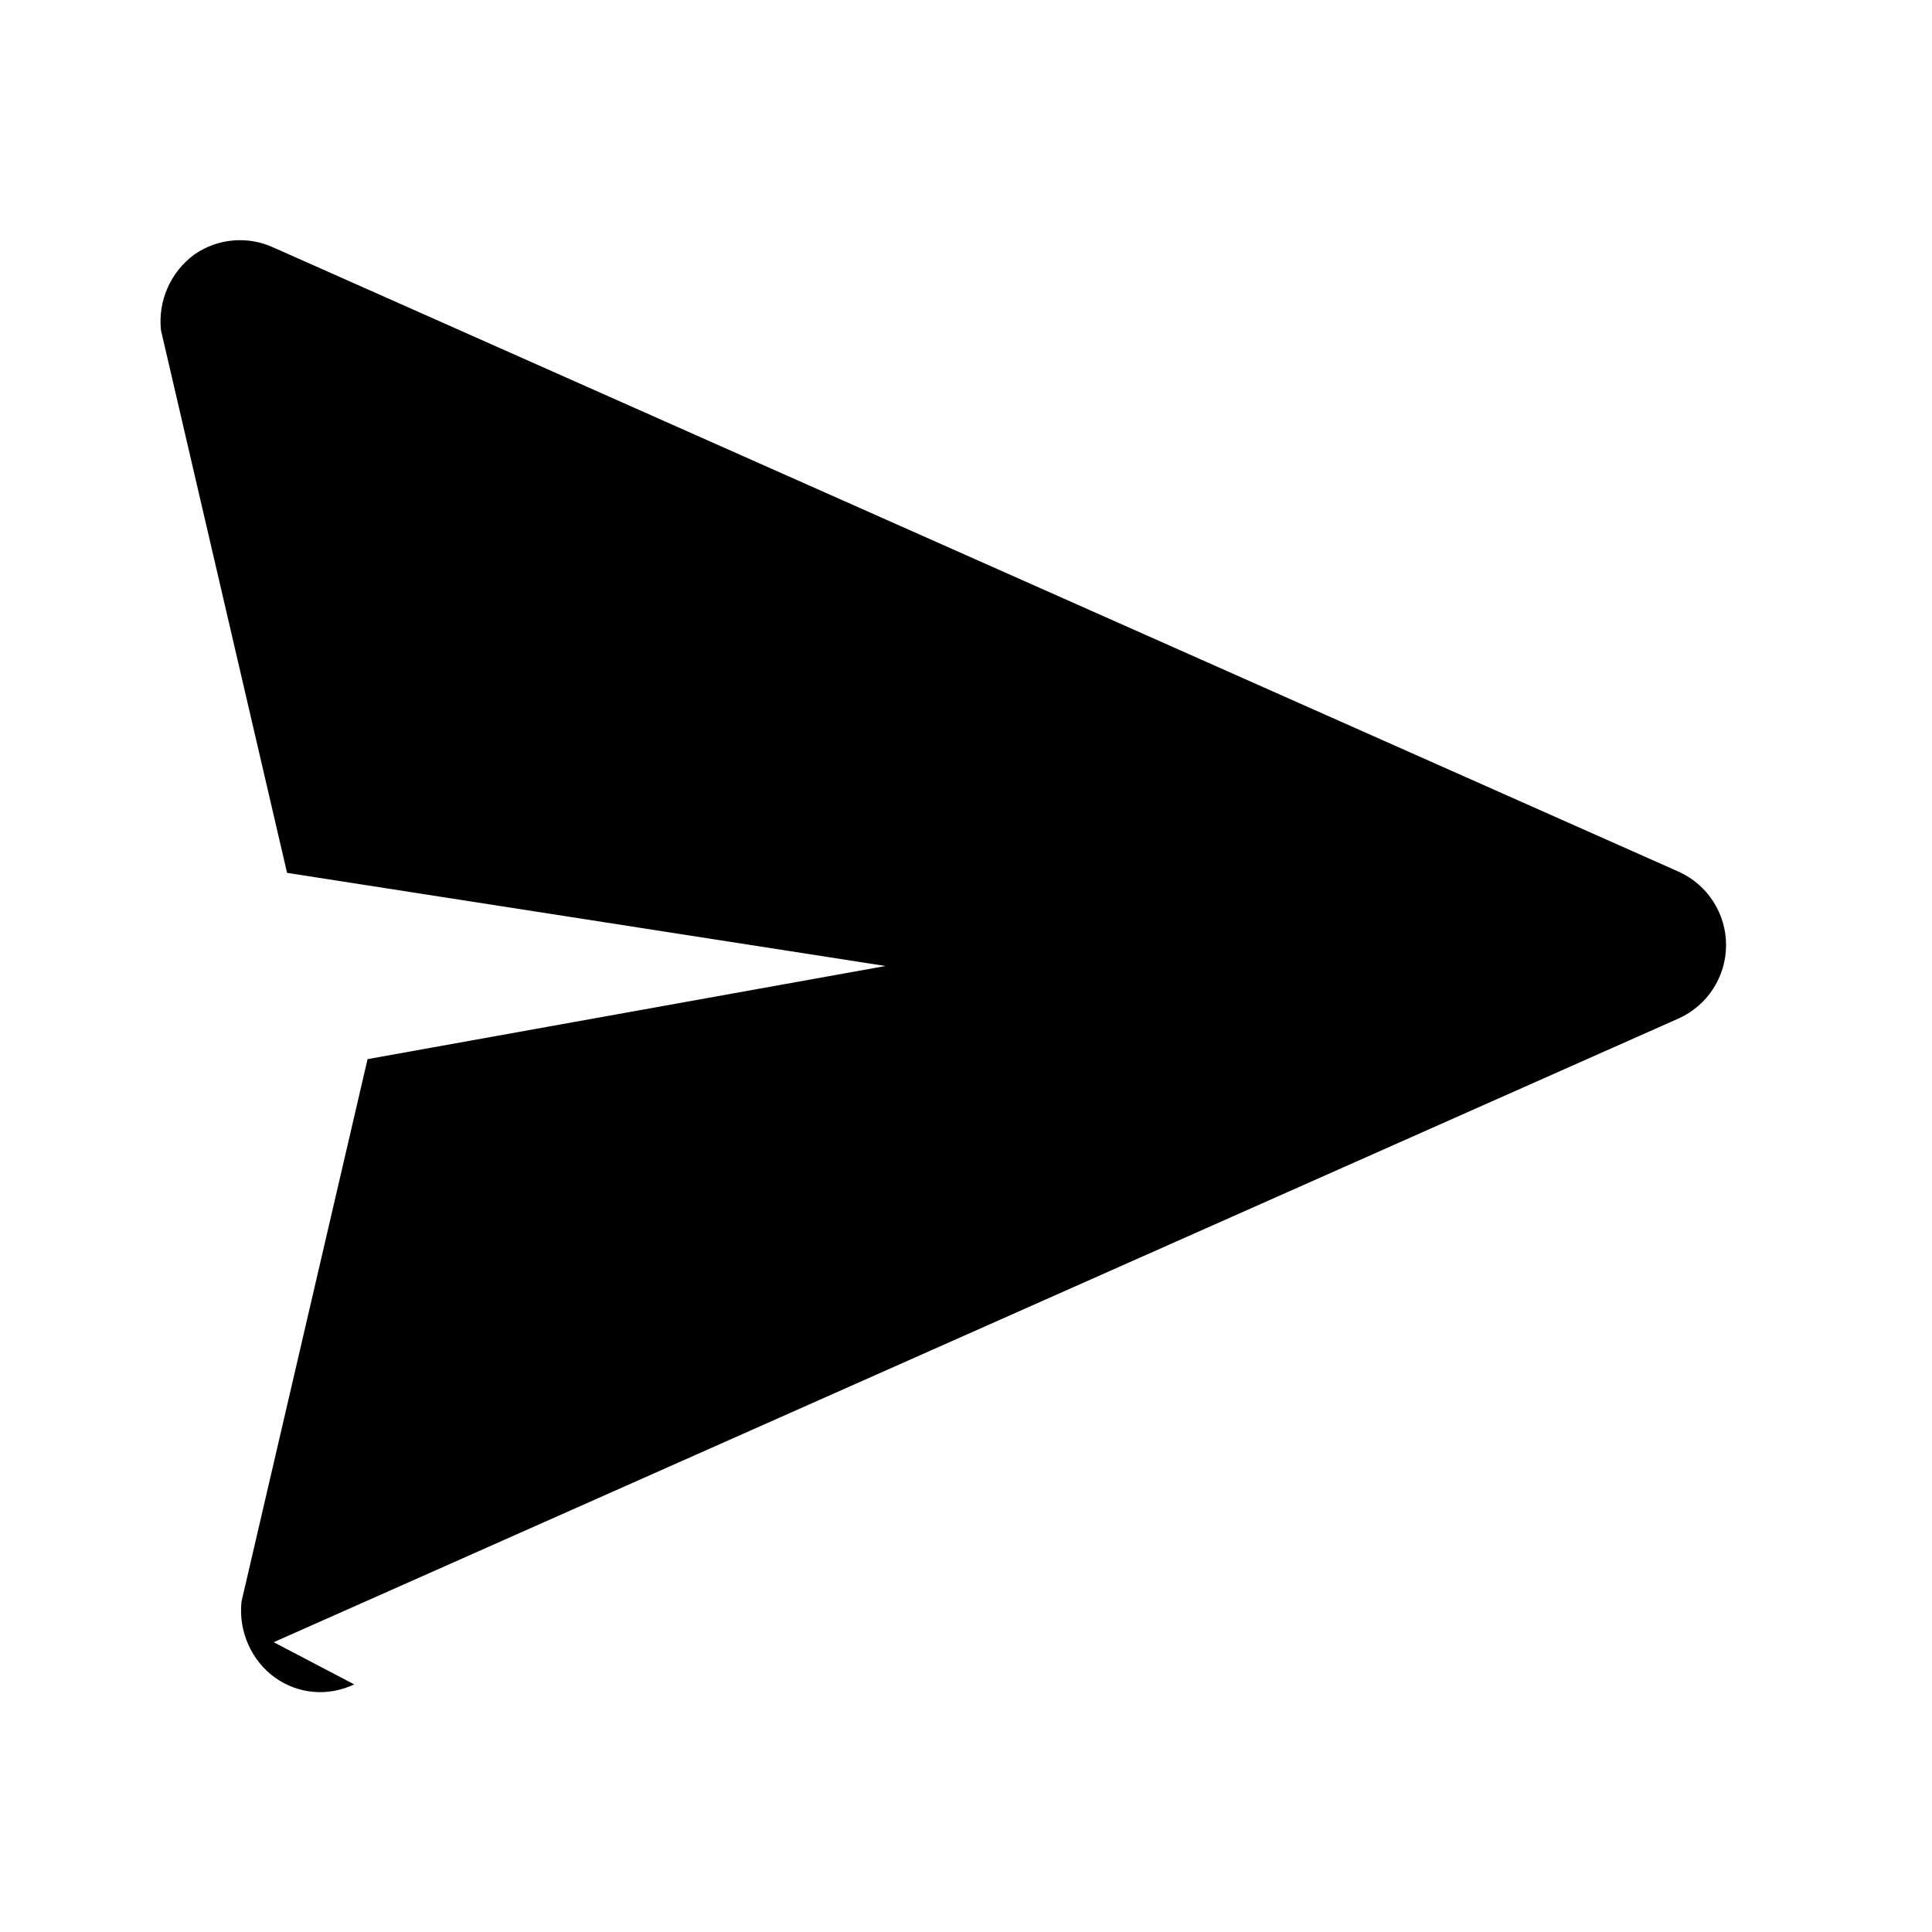
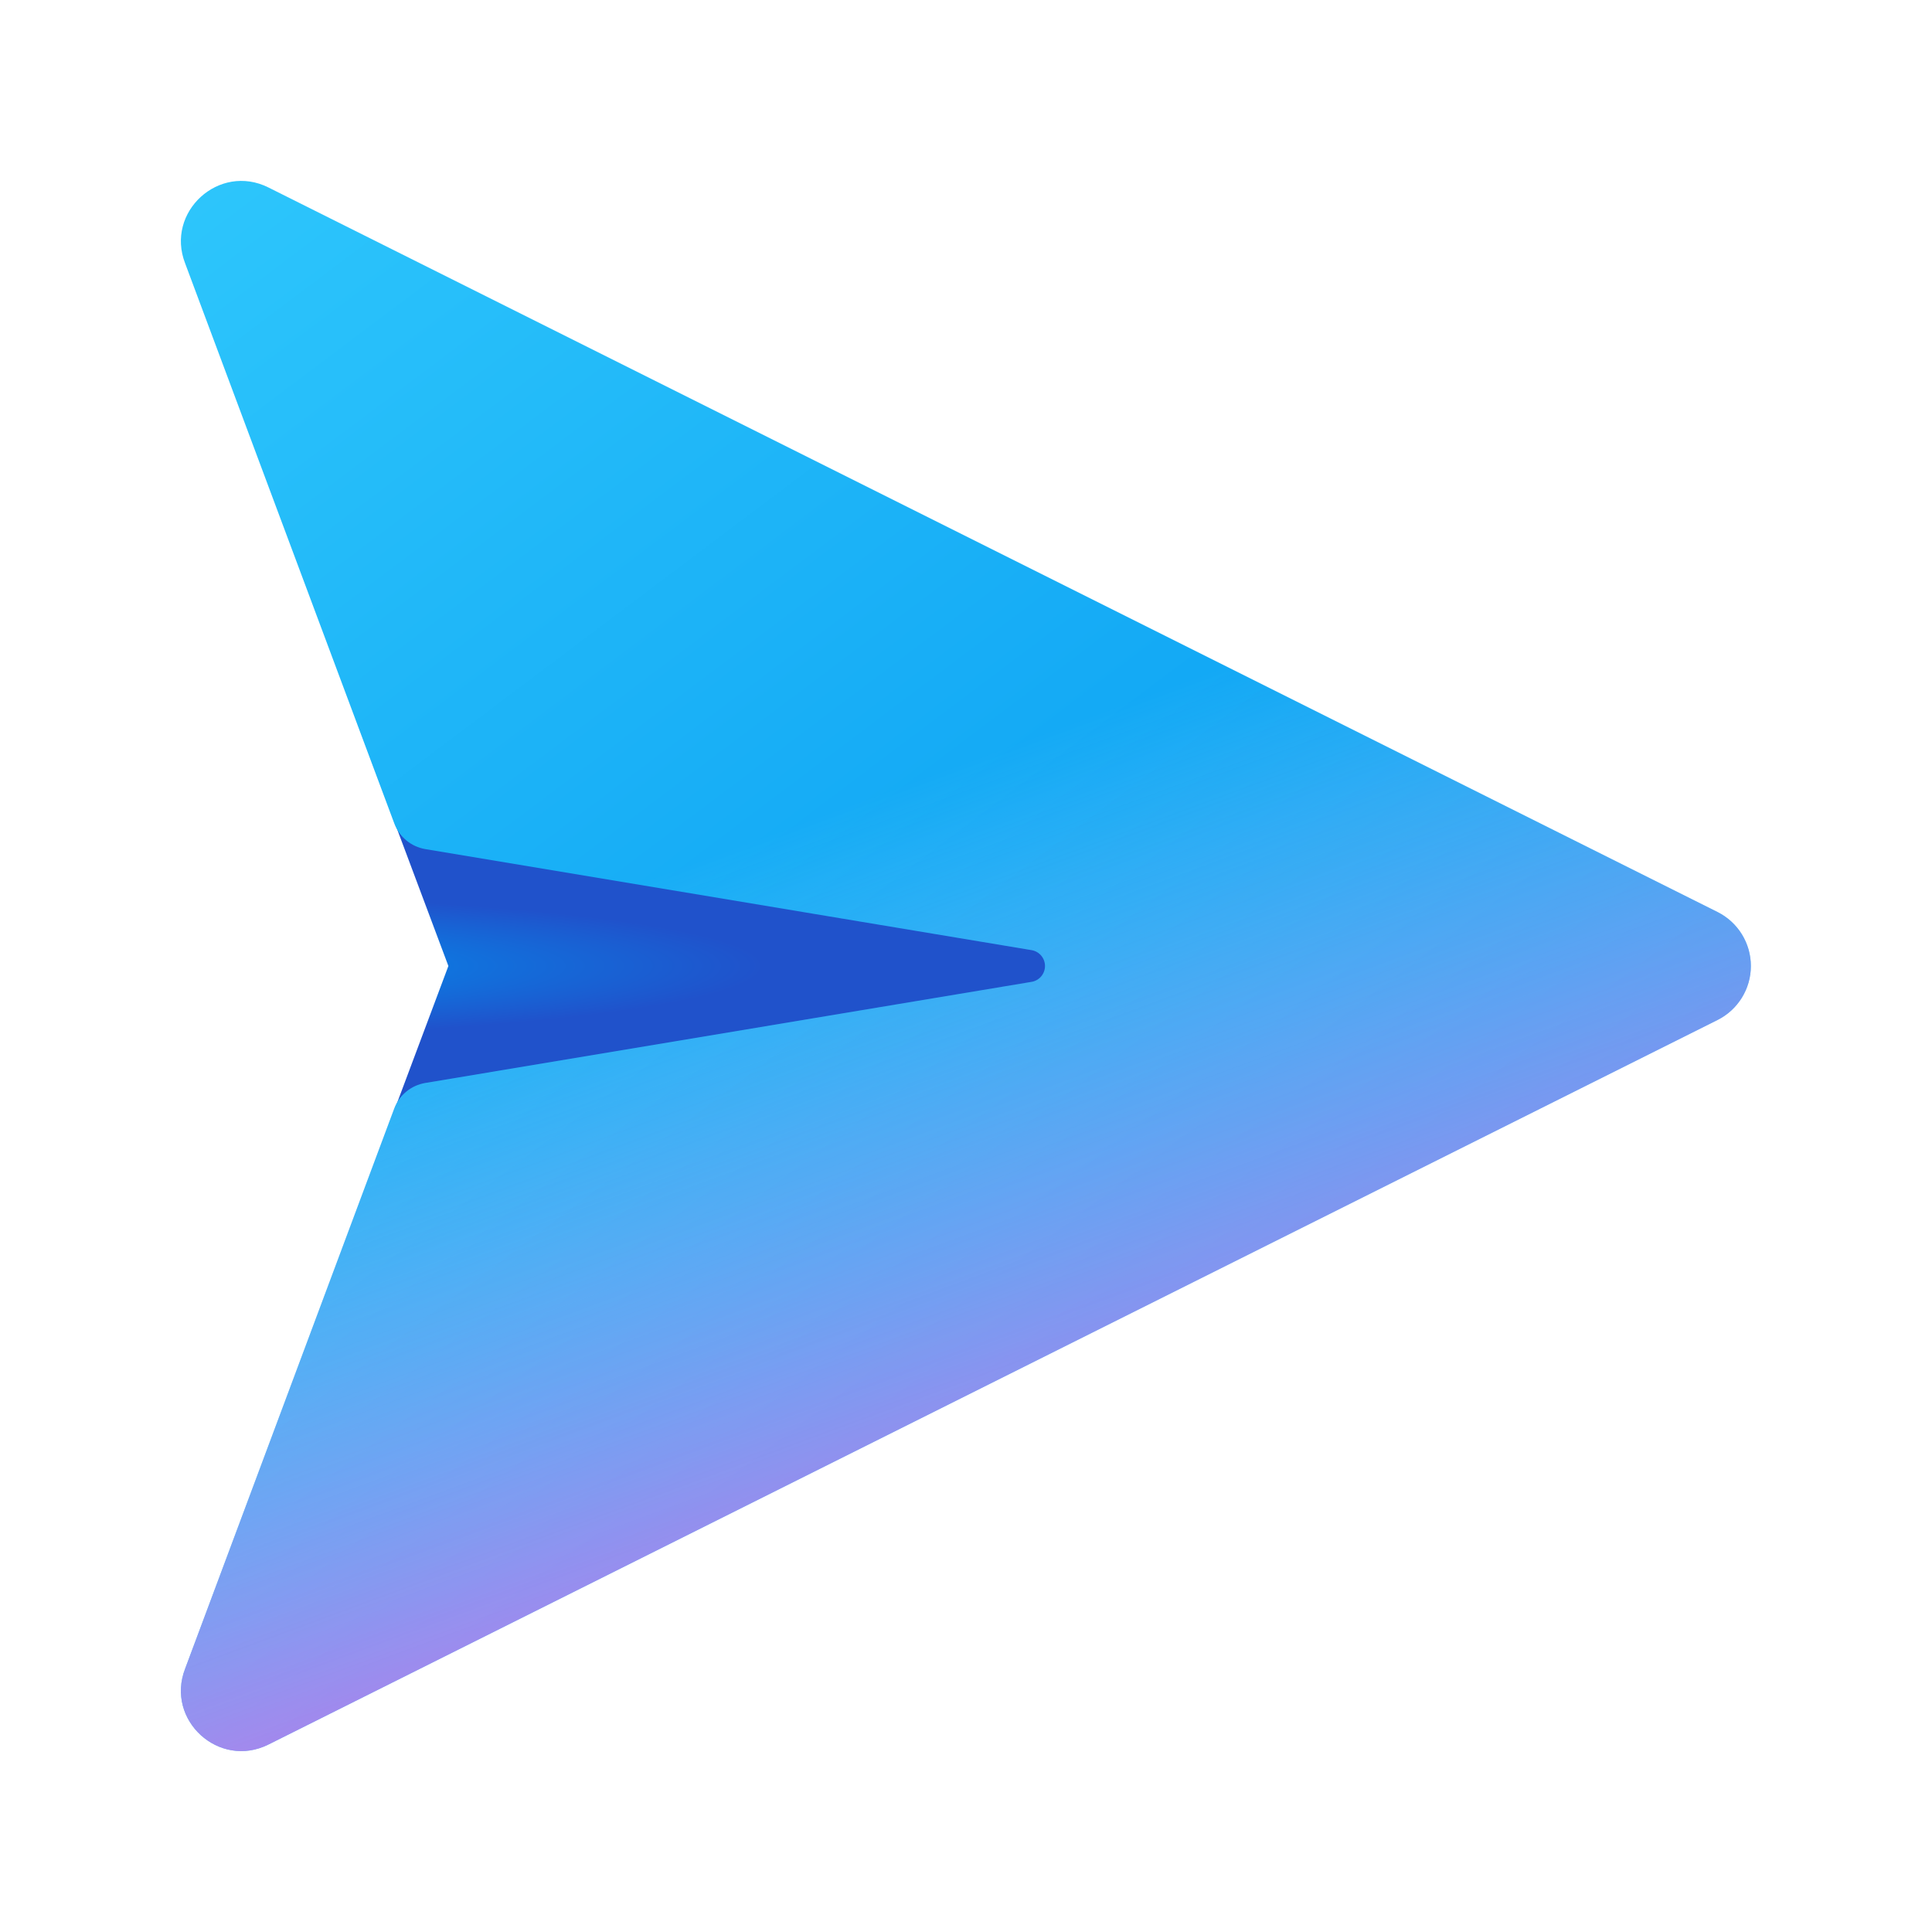
- <svg xmlns="http://www.w3.org/2000/svg" width="20" height="20" viewBox="0 0 24 24">
-   <path fill="currentColor" d="M3.4 20.4l17.452-7.748a1 1 0 0 0 0-1.824L3.4 3.076a.993.993 0 0 0-.982.083a1.03 1.03 0 0 0-.418.945l1.566 6.739L11 12l-6.434 1.157L3 19.896c-.04.373.127.738.418.945c.29.207.663.235.982.083z" />
+ <svg xmlns="http://www.w3.org/2000/svg" width="1em" height="1em" viewBox="0 0 24 24">
+   <g fill="none">
+     <path fill="url(#SVGRGnVmmWC)" d="M5.57 12L4.446 9l9.143 2.024c1.045.231 1.045 1.721 0 1.952L4.446 15z" />
+     <path fill="url(#SVGzLKzVbQj)" d="m12.815 12.197l-7.532 1.256a.5.5 0 0 0-.386.318L2.3 20.728c-.248.64.421 1.25 1.035.943l18-9a.75.75 0 0 0 0-1.342l-18-9c-.614-.307-1.283.304-1.035.943l2.598 6.957a.5.5 0 0 0 .386.319l7.532 1.255a.2.2 0 0 1 0 .394" />
+     <path fill="url(#SVGCxneLcXV)" d="m12.815 12.197l-7.532 1.256a.5.5 0 0 0-.386.318L2.3 20.728c-.248.64.421 1.25 1.035.943l18-9a.75.75 0 0 0 0-1.342l-18-9c-.614-.307-1.283.304-1.035.943l2.598 6.957a.5.5 0 0 0 .386.319l7.532 1.255a.2.2 0 0 1 0 .394" />
+     <defs>
+       <linearGradient id="SVGzLKzVbQj" x1="2.246" x2="18.952" y1="-5.676" y2="16.518" gradientUnits="userSpaceOnUse">
+         <stop stop-color="#3bd5ff" />
+         <stop offset="1" stop-color="#0094f0" />
+       </linearGradient>
+       <linearGradient id="SVGCxneLcXV" x1="11.997" x2="17.07" y1="7.505" y2="21.229" gradientUnits="userSpaceOnUse">
+         <stop offset=".125" stop-color="#dcf8ff" stop-opacity="0" />
+         <stop offset=".769" stop-color="#ff6ce8" stop-opacity=".7" />
+       </linearGradient>
+       <radialGradient id="SVGRGnVmmWC" cx="0" cy="0" r="1" gradientTransform="matrix(8.00635 0 0 .89286 1.494 12)" gradientUnits="userSpaceOnUse">
+         <stop stop-color="#0094f0" />
+         <stop offset="1" stop-color="#2052cb" />
+       </radialGradient>
+     </defs>
+   </g>
</svg>
